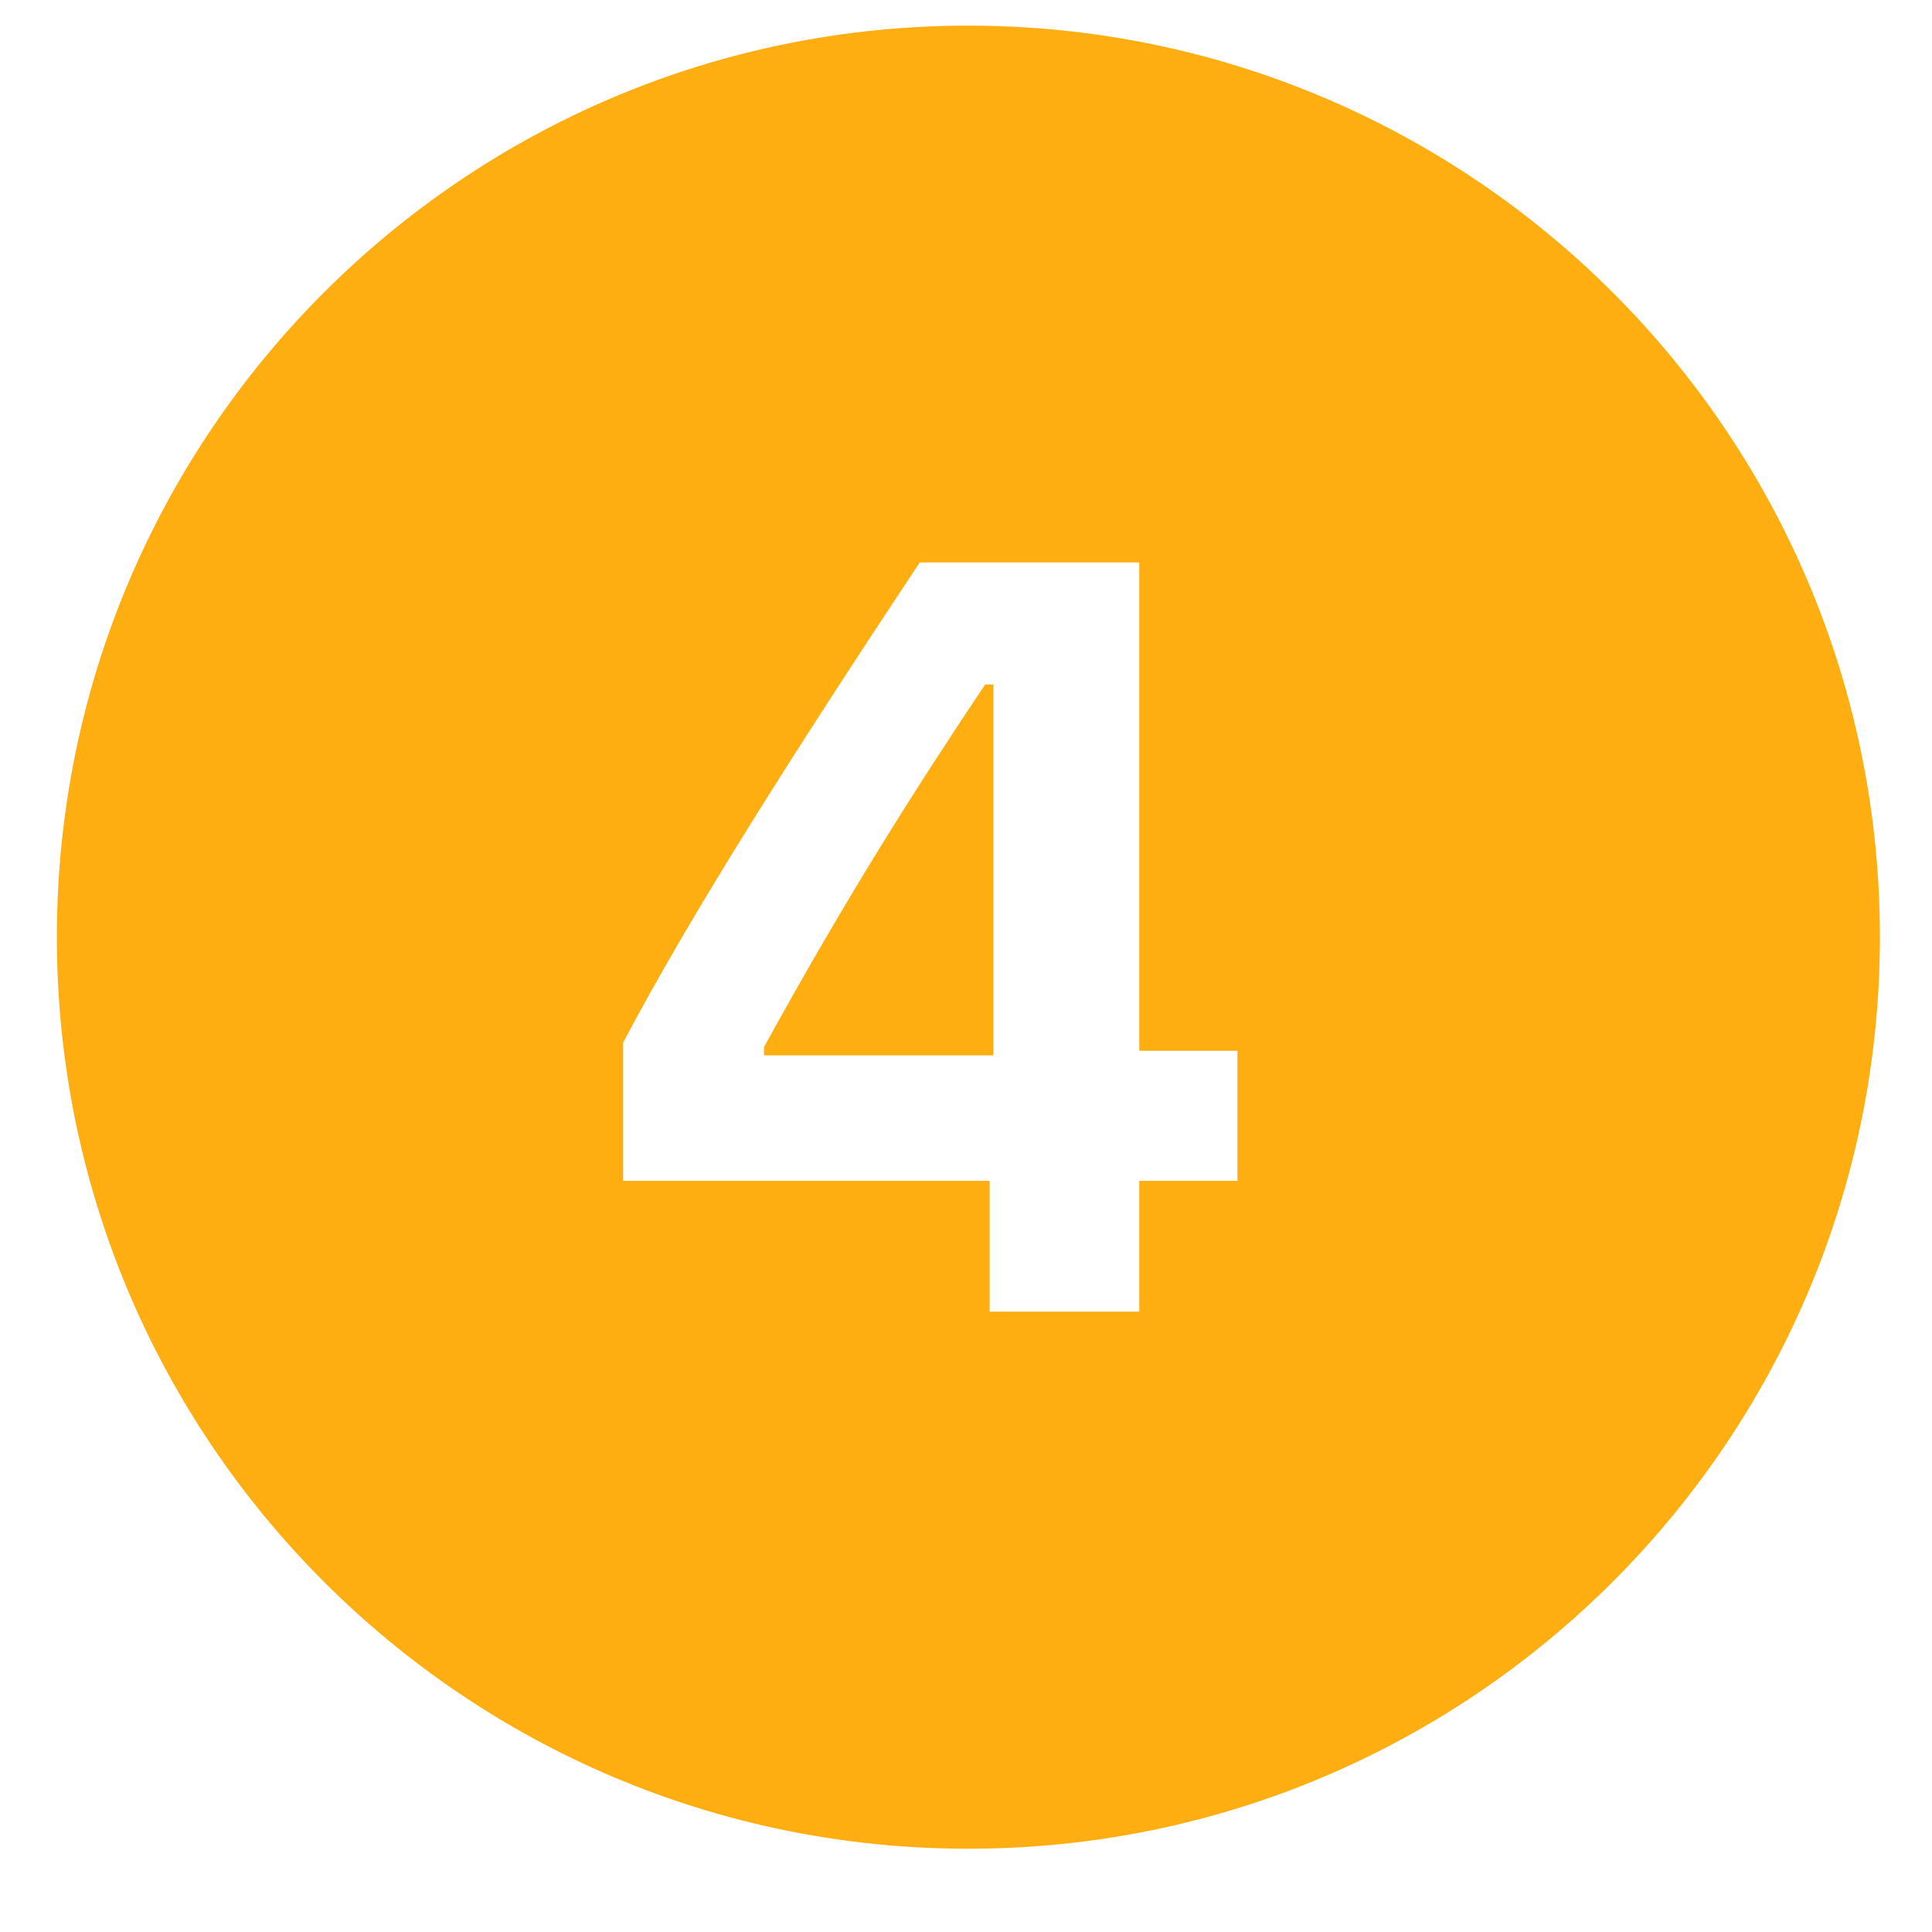
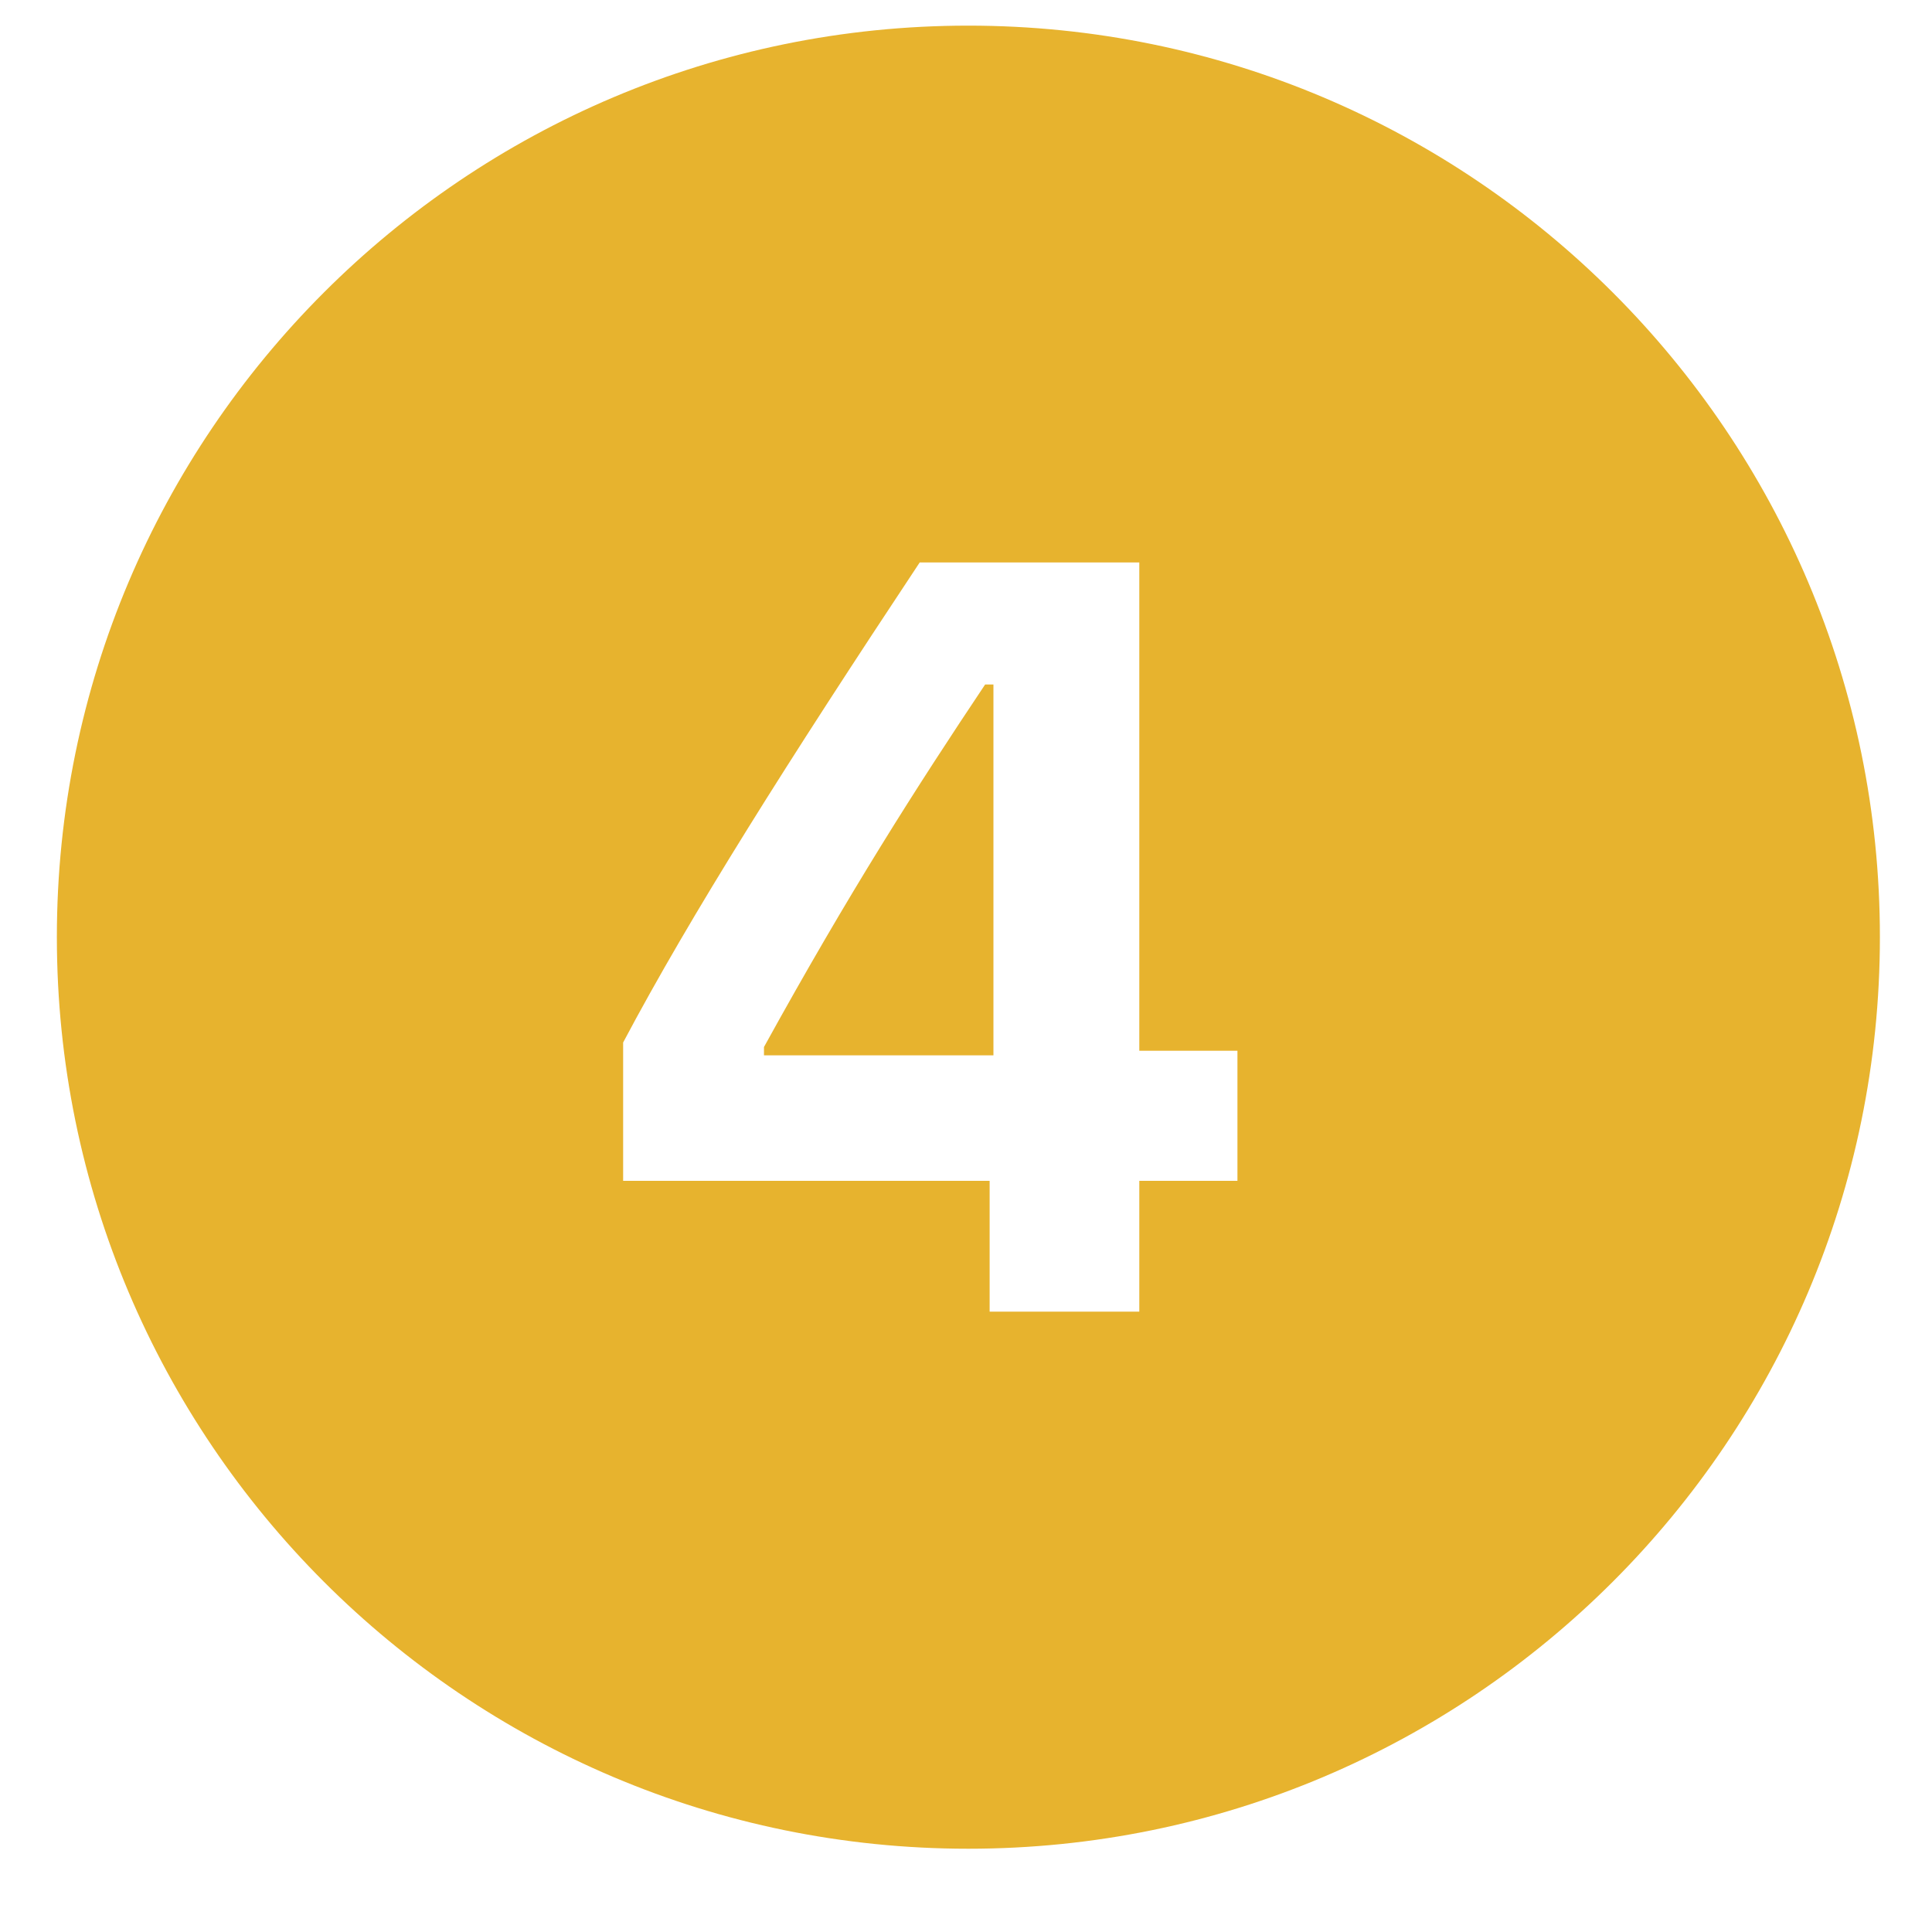
<svg xmlns="http://www.w3.org/2000/svg" width="40" zoomAndPan="magnify" viewBox="0 0 30 30" height="40" preserveAspectRatio="xMidYMid meet" version="1.0">
  <defs>
    <clipPath id="4c1950d717">
      <path d="M 0.883 0.398 L 29.191 0.398 L 29.191 28.707 L 0.883 28.707 Z M 0.883 0.398 " clip-rule="nonzero" />
    </clipPath>
  </defs>
  <g clip-path="url(#4c1950d717)">
-     <path fill="#feae11" d="M 15.035 0.398 C 7.219 0.398 0.883 6.734 0.883 14.551 C 0.883 22.367 7.219 28.707 15.035 28.707 C 22.852 28.707 29.191 22.367 29.191 14.551 C 29.191 6.734 22.852 0.398 15.035 0.398 Z M 14.281 8.734 L 17.691 8.734 L 17.691 16.316 L 19.215 16.316 L 19.215 18.336 L 17.691 18.336 L 17.691 20.367 L 15.367 20.367 L 15.367 18.336 L 9.676 18.336 L 9.676 16.188 C 10.723 14.211 12.242 11.809 14.281 8.734 Z M 15.297 10.629 C 14.234 12.219 13.191 13.848 11.863 16.258 L 11.863 16.387 L 15.426 16.387 L 15.426 10.629 Z M 15.297 10.629 " fill-opacity="1" fill-rule="nonzero" />
+     <path fill="#E7B32E" d="M 15.035 0.398 C 7.219 0.398 0.883 6.734 0.883 14.551 C 0.883 22.367 7.219 28.707 15.035 28.707 C 22.852 28.707 29.191 22.367 29.191 14.551 C 29.191 6.734 22.852 0.398 15.035 0.398 Z M 14.281 8.734 L 17.691 8.734 L 17.691 16.316 L 19.215 16.316 L 19.215 18.336 L 17.691 18.336 L 17.691 20.367 L 15.367 20.367 L 15.367 18.336 L 9.676 18.336 L 9.676 16.188 C 10.723 14.211 12.242 11.809 14.281 8.734 Z M 15.297 10.629 C 14.234 12.219 13.191 13.848 11.863 16.258 L 11.863 16.387 L 15.426 16.387 L 15.426 10.629 Z M 15.297 10.629 " fill-opacity="1" fill-rule="nonzero" />
  </g>
</svg>
